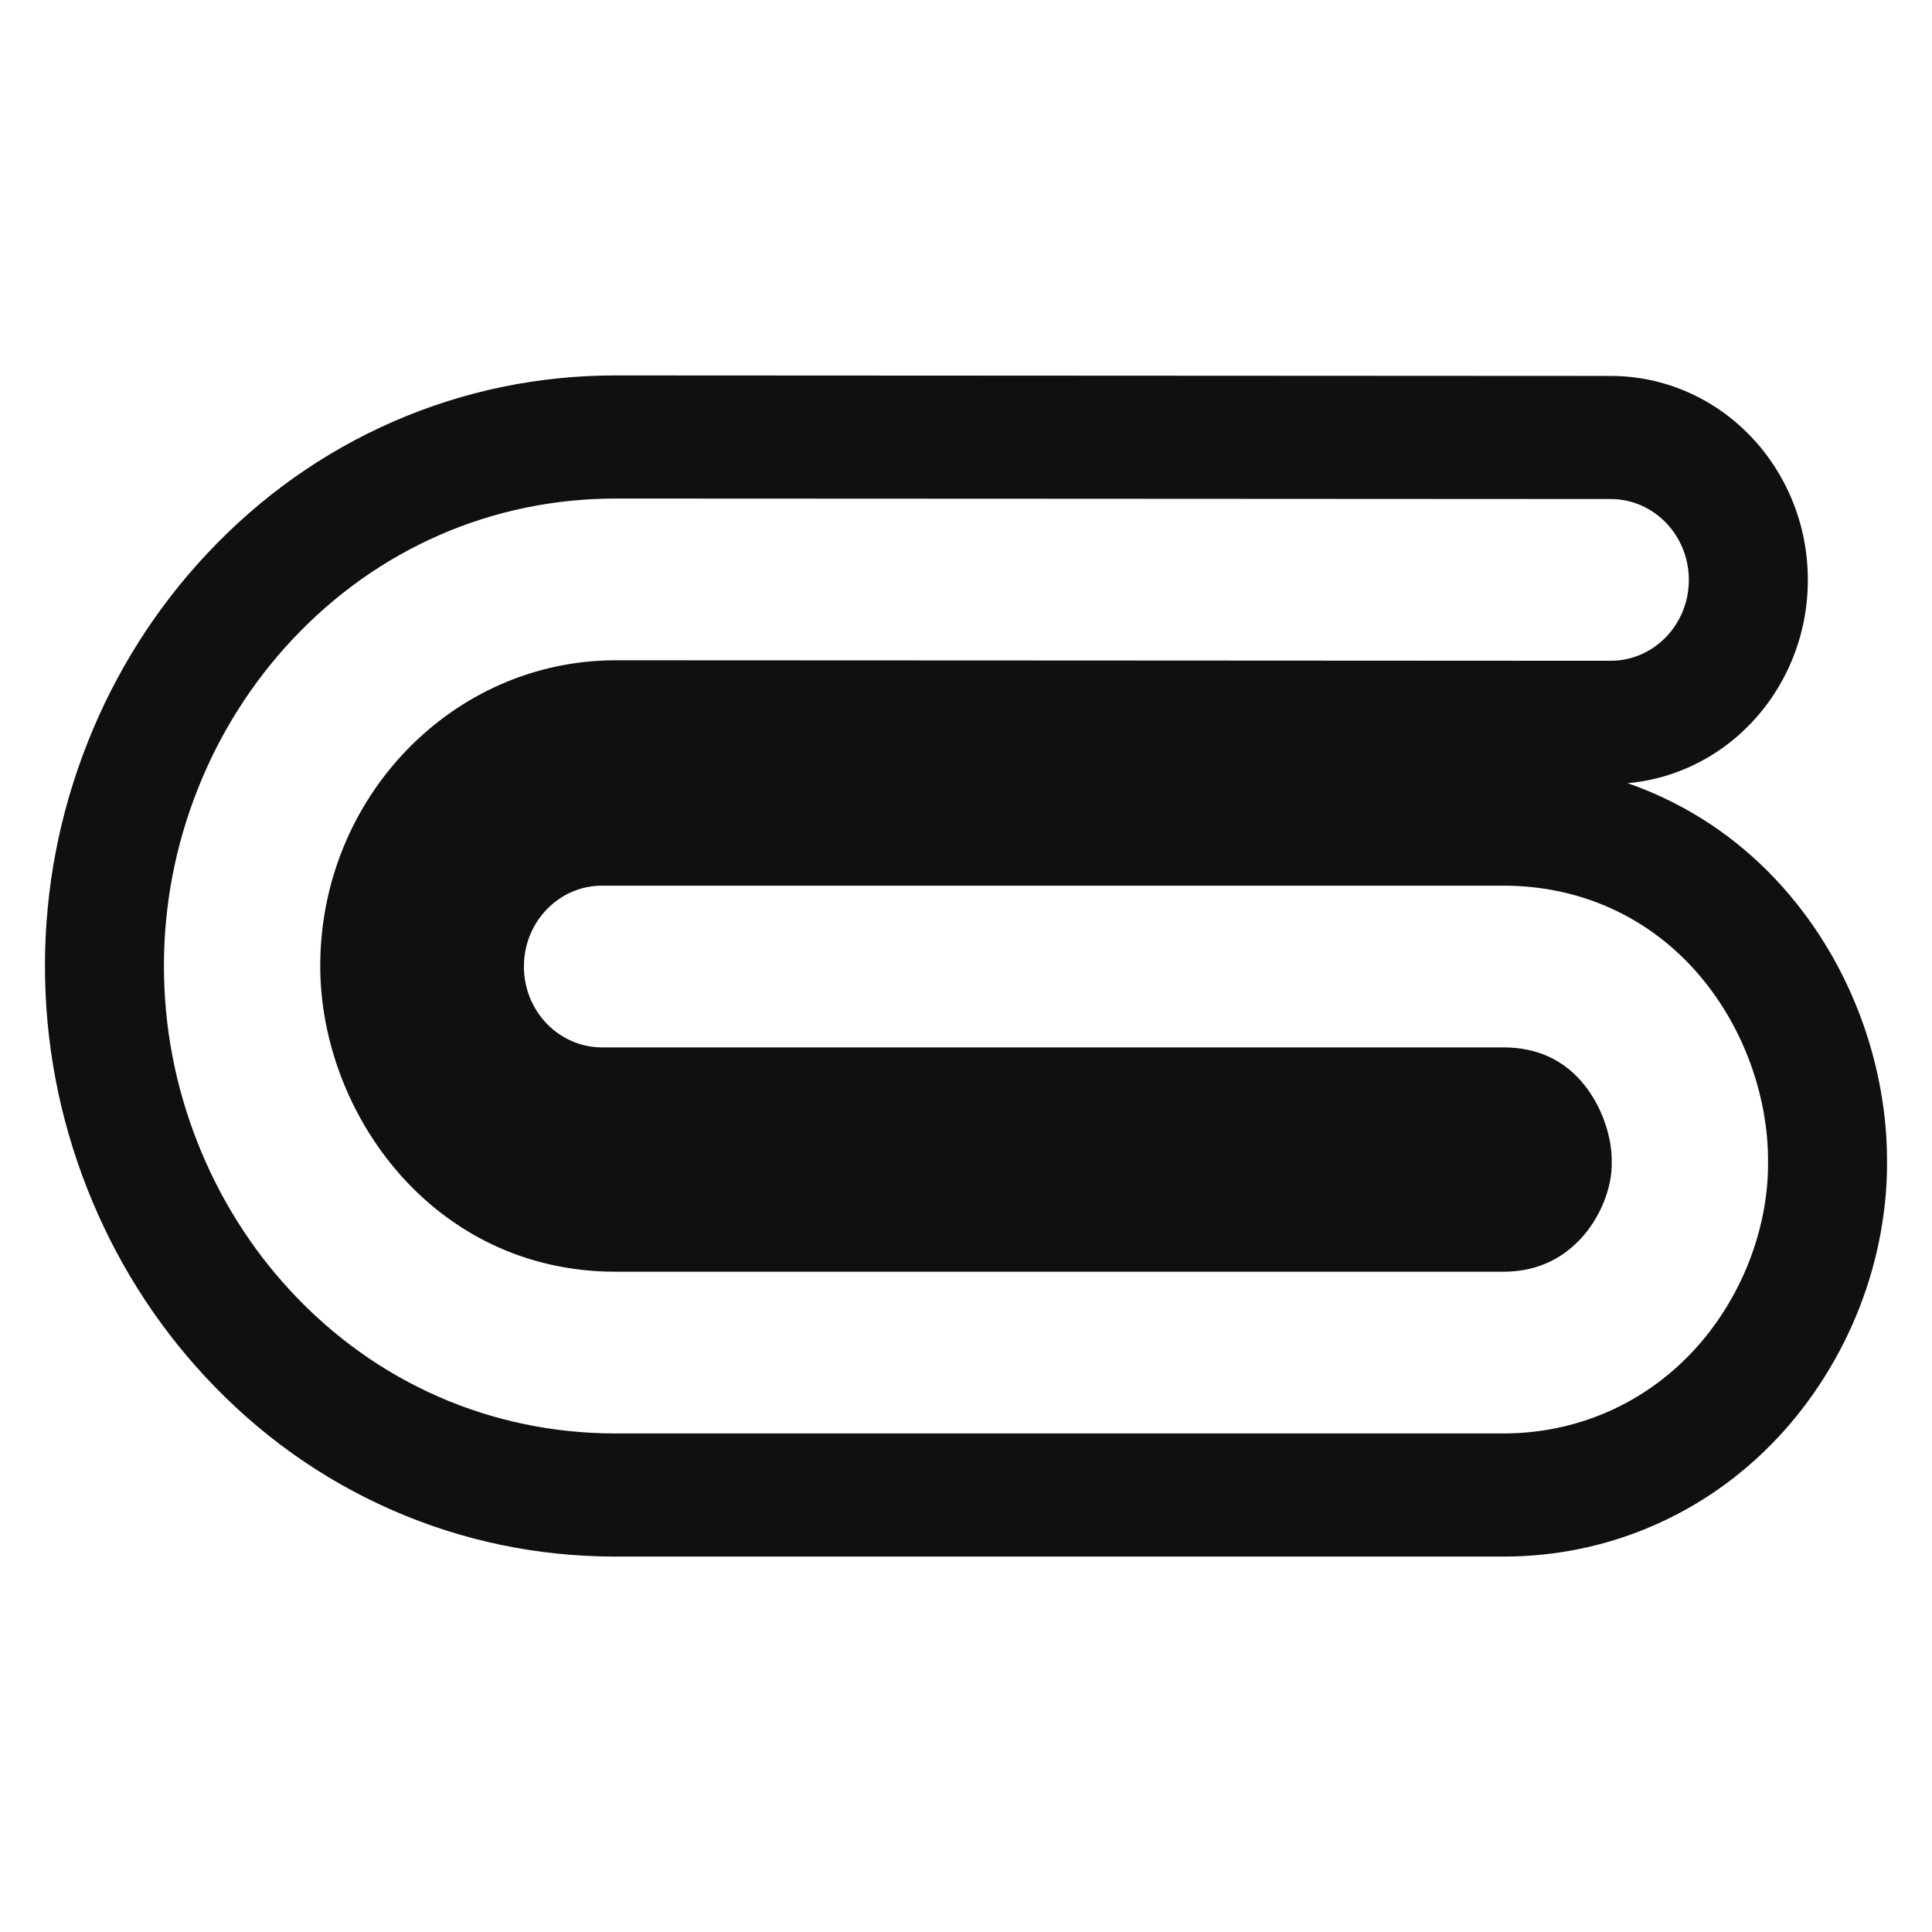
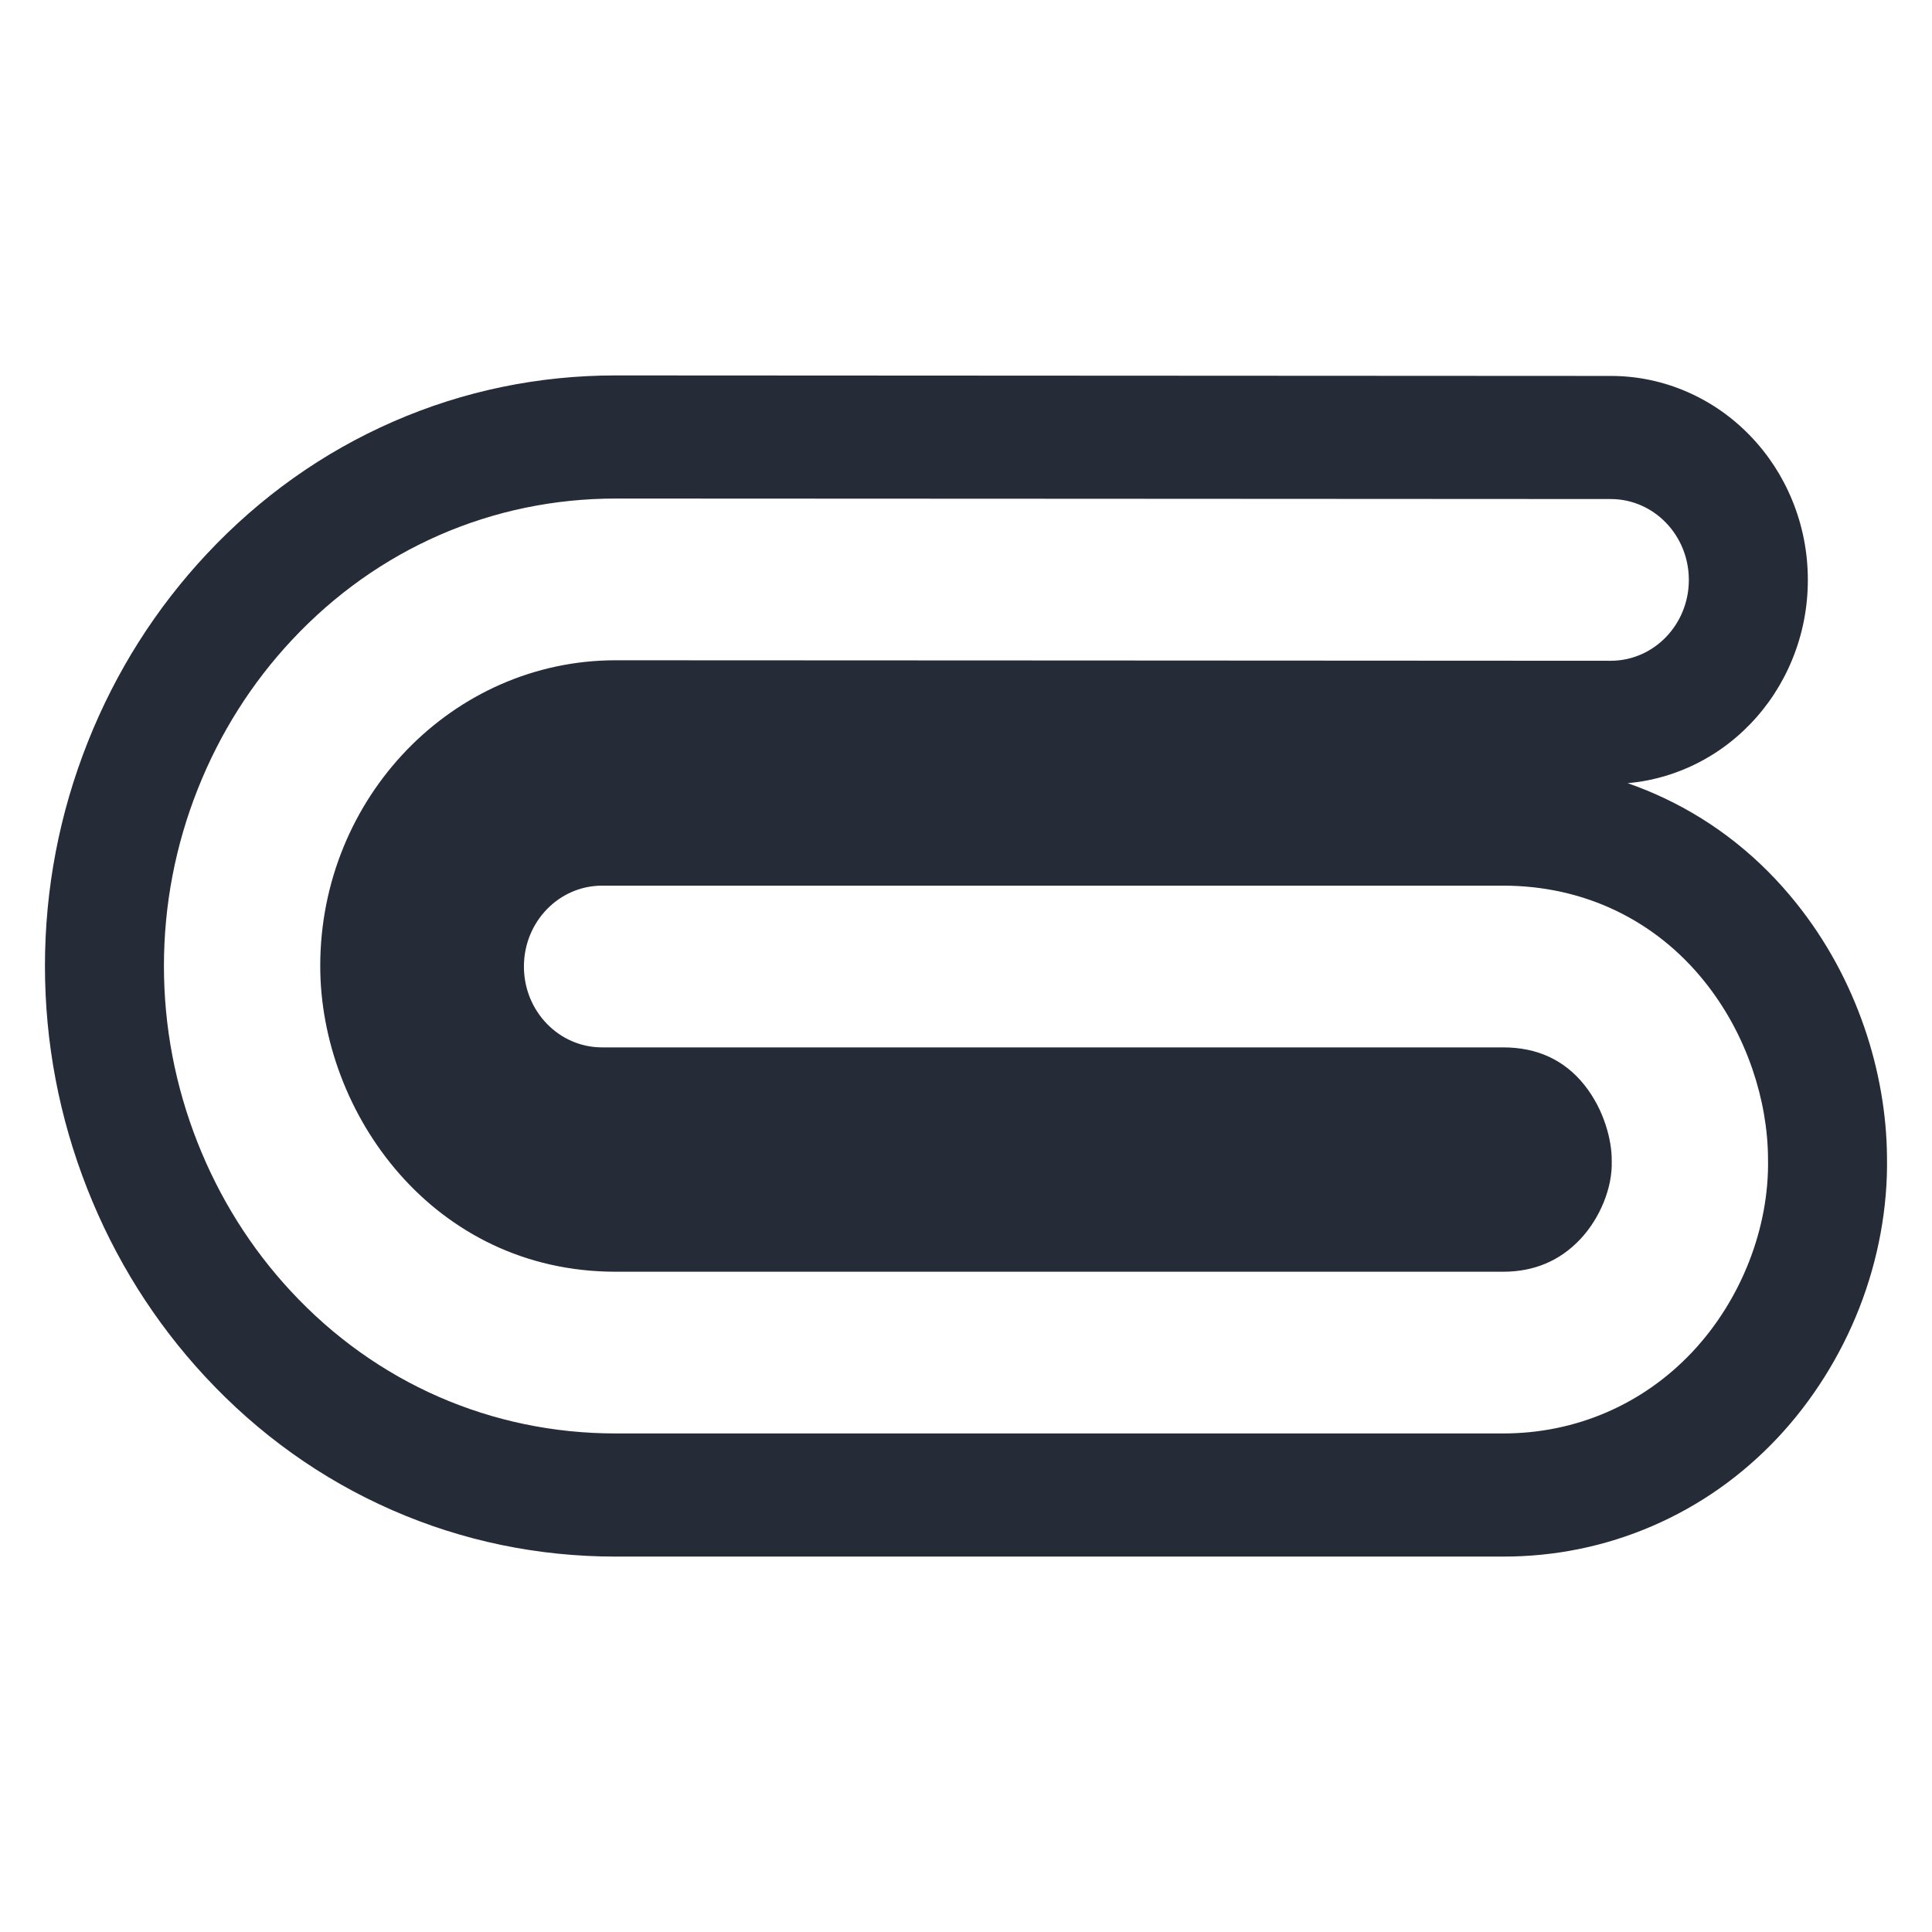
<svg xmlns="http://www.w3.org/2000/svg" version="1.1" id="Capa_4_copia_14" x="0px" y="0px" viewBox="0 0 3000 3000" style="enable-background:new 0 0 3000 3000;" xml:space="preserve">
  <style type="text/css">
- 	.st0{fill:#101010;}
+ 	.st0{fill:#252b37;}
</style>
  <g>
    <g>
      <path class="st0" d="M956.06,774.14c299.2,0,1075.26,0.6,1545.07,0.77c67.02,0.02,121.32,56.26,121.3,125.61    c-0.02,69.33-54.34,125.52-121.34,125.52c-0.02,0-0.03,0-0.04,0c-469.8-0.17-1245.83-0.77-1544.99-0.77    c-252.98,0-458.79,212.96-458.79,474.73c0,228.31,175.41,474.73,458.79,474.73h1378.26c47.77,0,87.98-16.99,119.52-50.51    c30.73-32.66,49.9-79.88,48.86-120.3l-0.05-1.73l0-1.73c0.02-28.86-11.1-76.51-42.52-115.82    c-30.89-38.66-73.22-58.26-125.81-58.26H934.89c-67.02,0-121.35-56.22-121.35-125.57c0-69.35,54.33-125.57,121.35-125.57h1399.43    c124.79,0,235.9,53.05,312.86,149.38c31.87,39.89,56.72,85.38,73.85,135.2c15.74,45.79,24.14,93.84,24.32,139.08    c2.29,107.49-41.6,219.7-117.61,300.49c-76.73,81.55-180.93,126.46-293.42,126.46H956.06c-193.17,0-372.32-78.45-504.45-220.89    c-62.2-67.06-110.98-144.84-144.99-231.18c-34.55-87.71-52.06-179.83-52.06-273.78c0-94.65,17.76-187.32,52.79-275.43    c34.32-86.31,83.49-164.04,146.16-231.03C585.86,852.06,764.33,774.14,956.06,774.14 M956.06,582.95    c-120.22,0-236.42,24.12-345.37,71.68C501.55,702.28,404,771.57,320.75,860.57c-79.01,84.47-141.01,182.46-184.26,291.26    C92.24,1263.13,69.8,1380.27,69.8,1500c0,118.81,22.11,235.2,65.72,345.94c42.85,108.81,104.35,206.86,182.79,291.42    c83.21,89.71,181,159.54,290.63,207.55c109.33,47.87,226.12,72.15,347.12,72.15h1378.26c80.49,0,158.27-15.93,231.16-47.35    c73.45-31.66,138.94-77.73,194.65-136.93c53.83-57.21,97.76-127.01,127.04-201.84c29.53-75.45,44.36-156.52,42.94-234.53    c-0.46-66.03-12.55-135.37-34.99-200.64c-24.38-70.91-59.89-135.83-105.53-192.95c-56.08-70.19-124.55-124.89-203.49-162.58    c-19.18-9.16-38.76-17.2-58.71-24.13c31.99-2.82,63.14-10.79,92.9-23.81c36.47-15.96,69.18-38.76,97.23-67.78    c28.05-29.02,50.1-62.86,65.53-100.59c16.02-39.16,24.14-80.64,24.16-123.31c0.01-42.67-8.09-84.17-24.08-123.35    c-15.41-37.75-37.44-71.61-65.49-100.65c-28.04-29.04-60.75-51.87-97.23-67.85c-37.85-16.58-77.96-25-119.21-25.02    c-206.73-0.07-473.45-0.23-731.39-0.38C1437.52,583.14,1123.65,582.95,956.06,582.95L956.06,582.95z" />
    </g>
  </g>
</svg>
